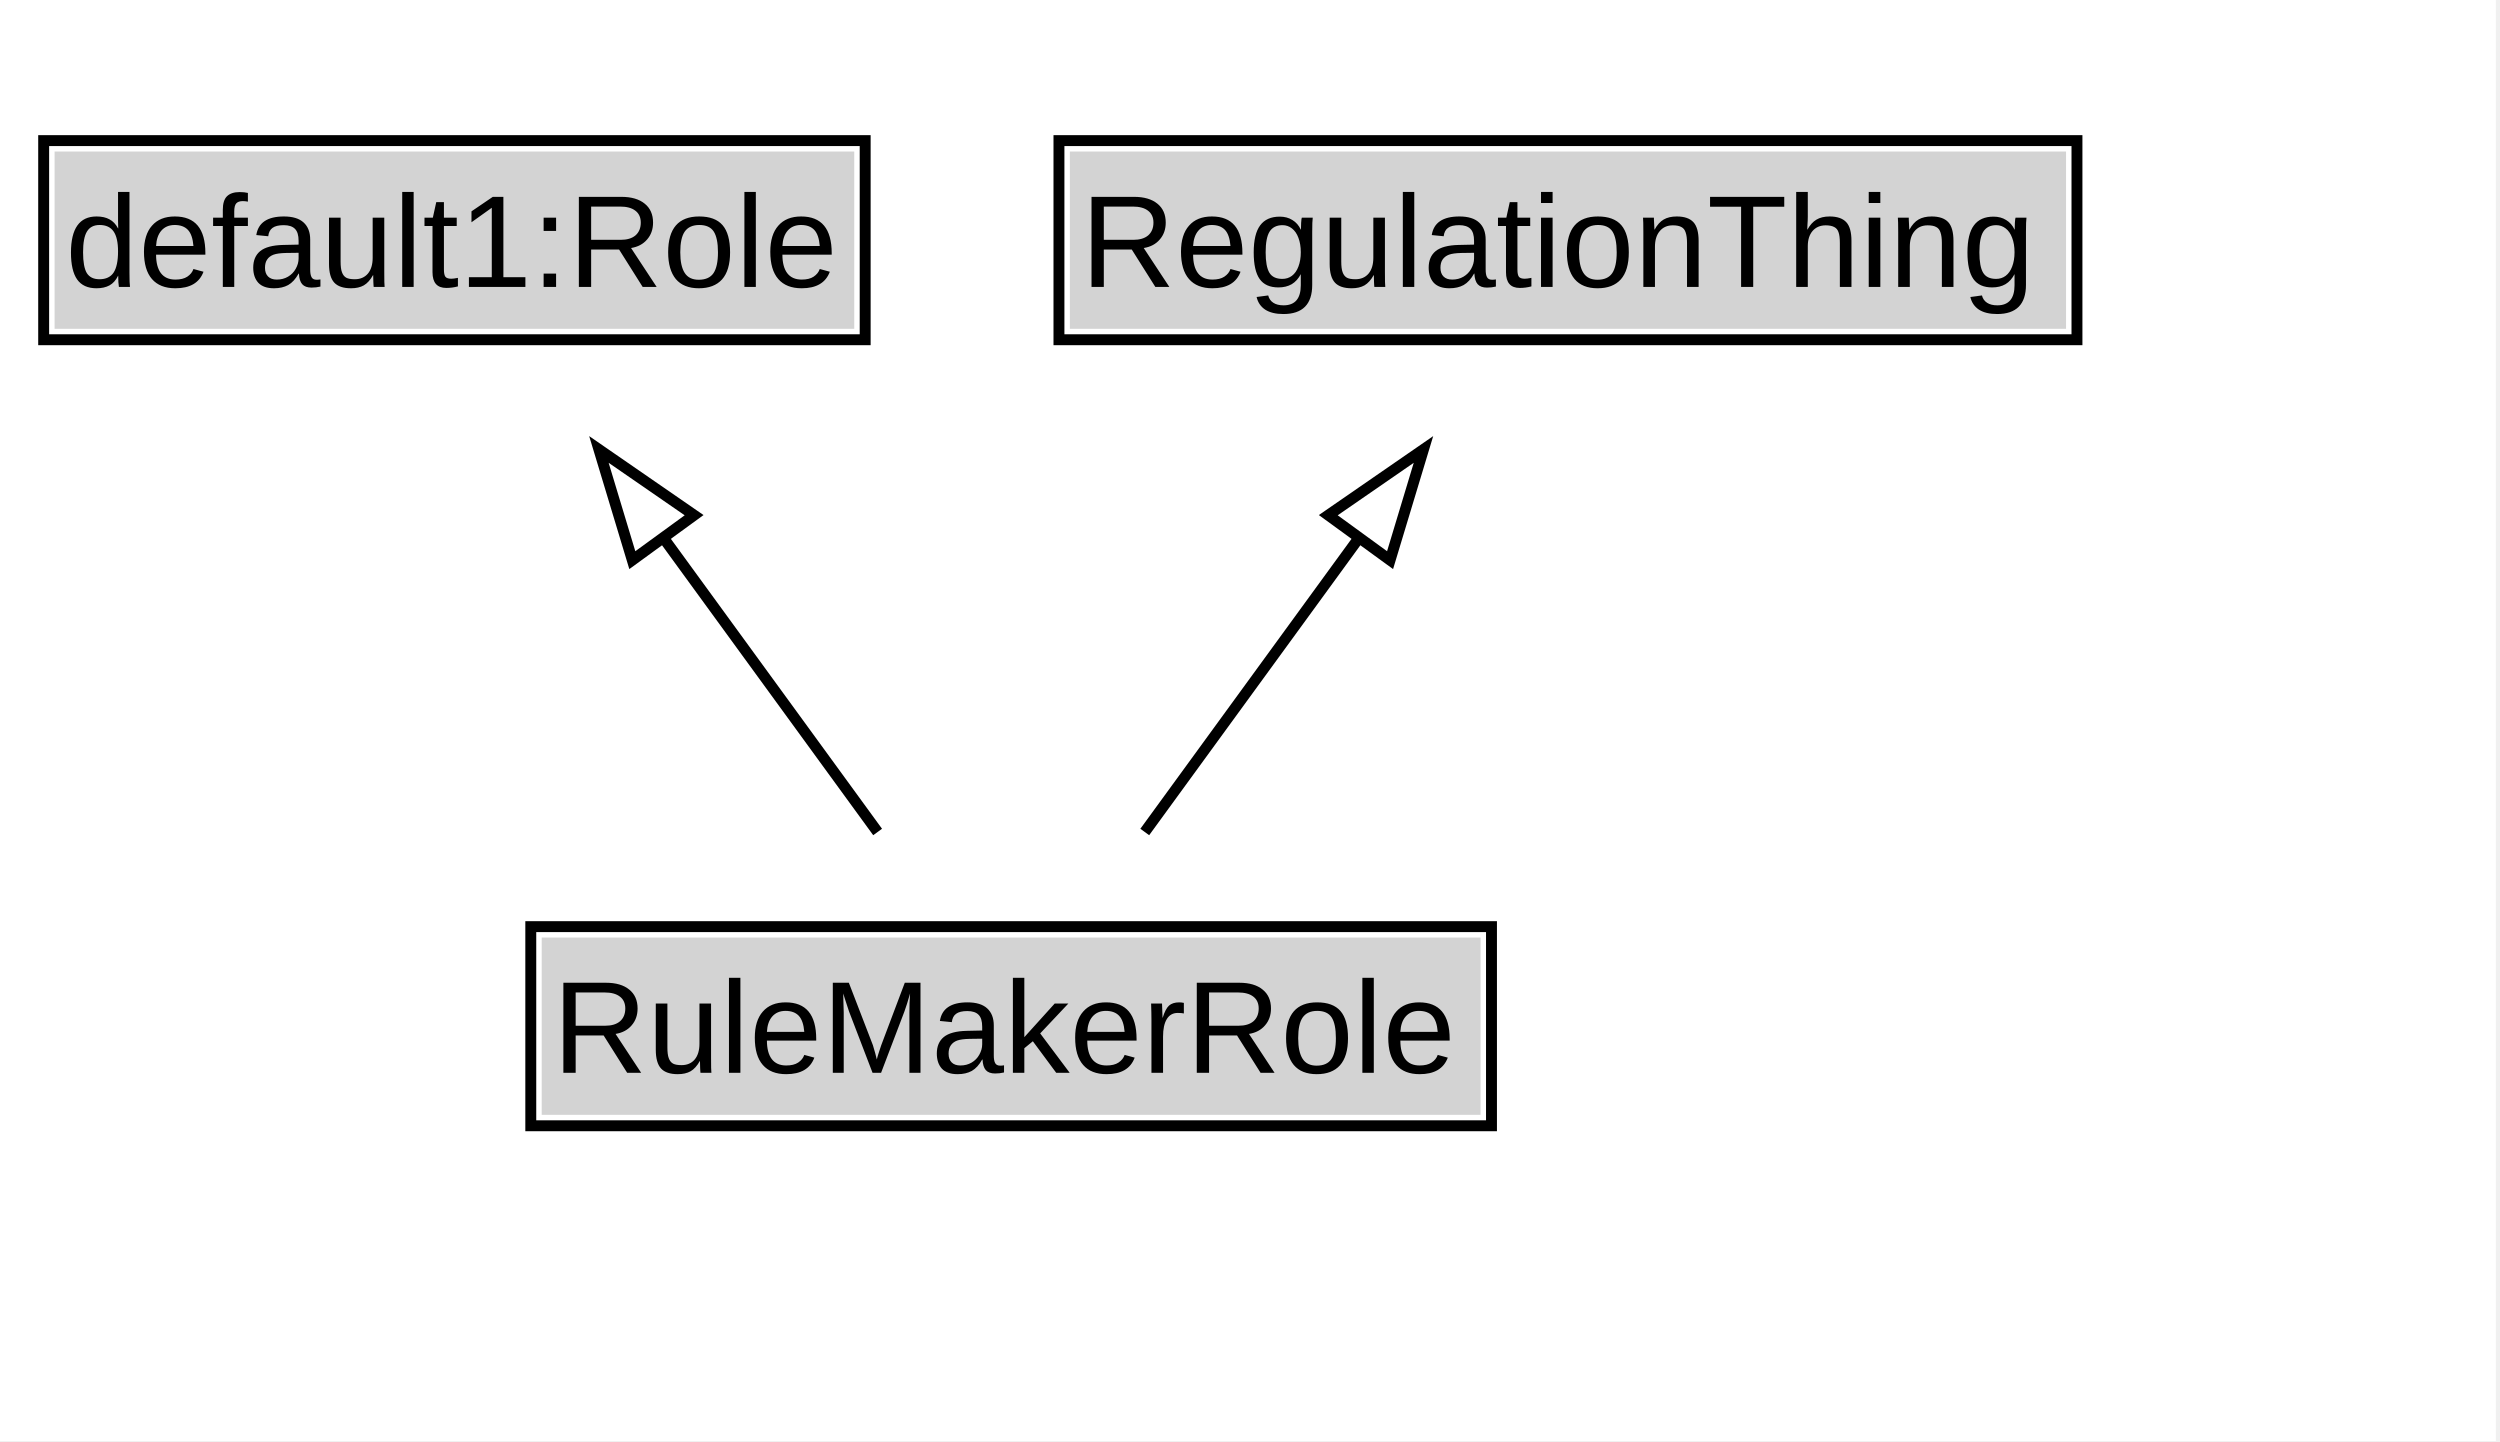
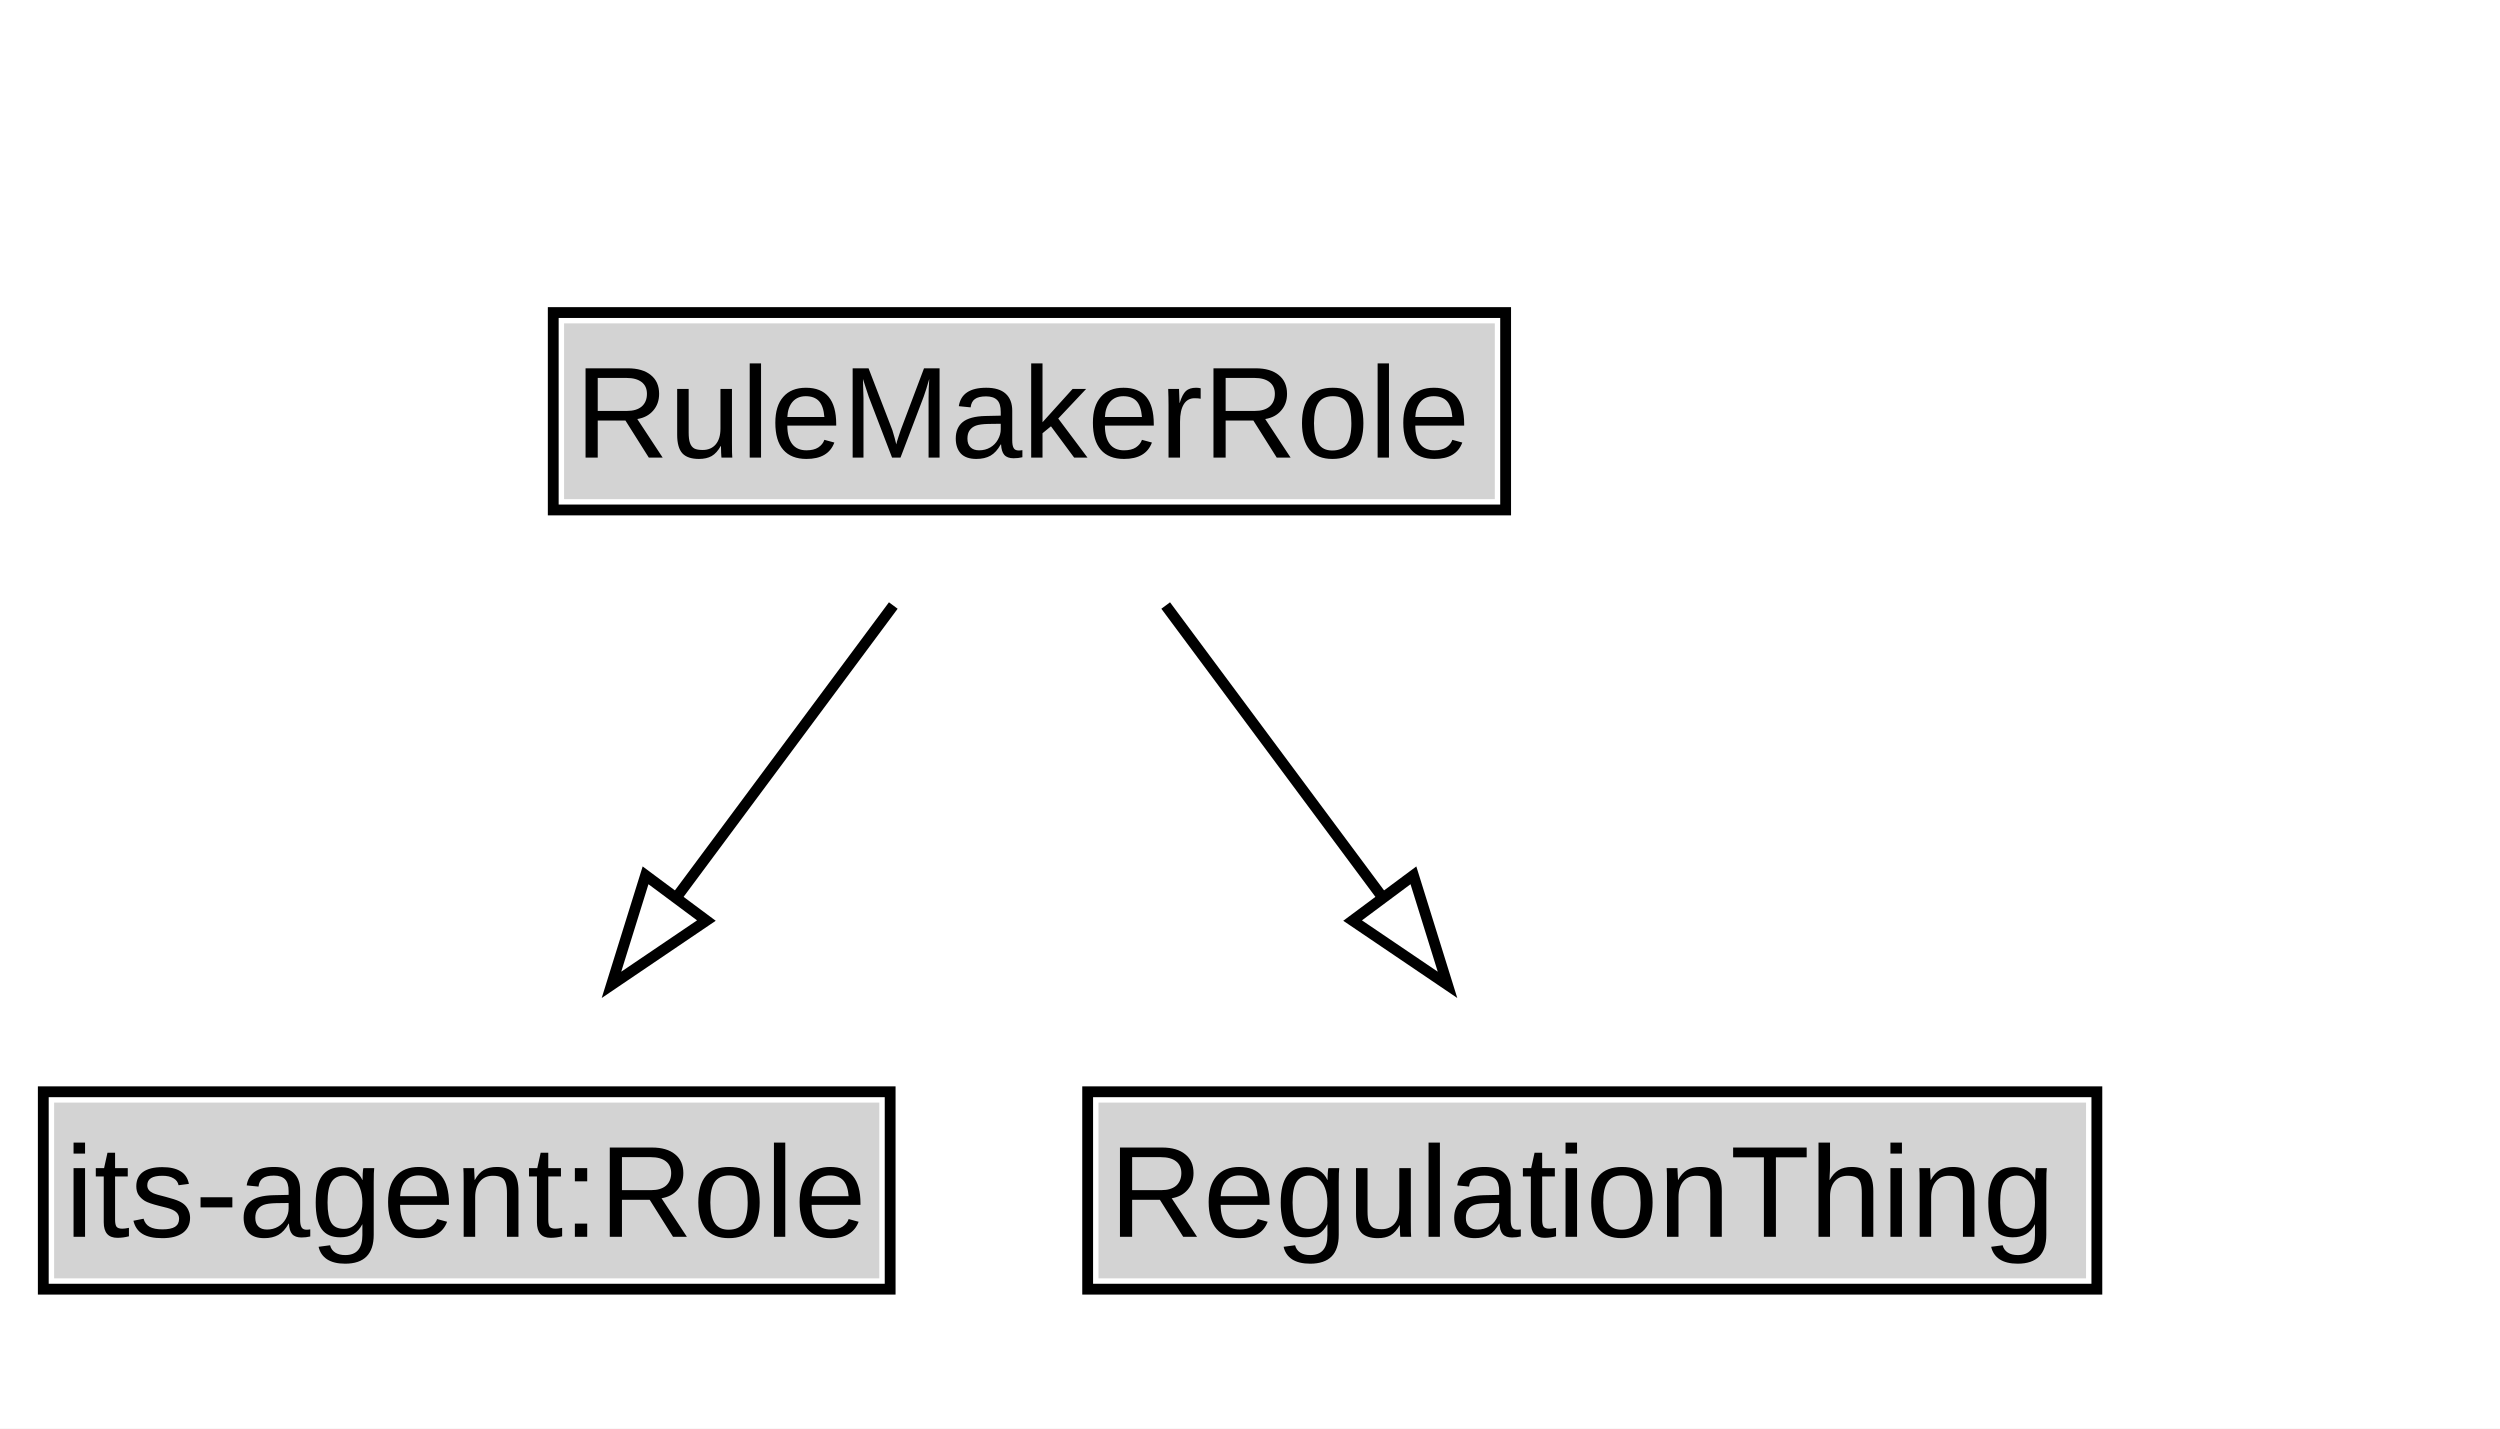
- <svg xmlns="http://www.w3.org/2000/svg" xmlns:xlink="http://www.w3.org/1999/xlink" width="229pt" height="132pt" viewBox="0.00 0.00 229.00 132.00">
+ <svg xmlns="http://www.w3.org/2000/svg" xmlns:xlink="http://www.w3.org/1999/xlink" width="231pt" height="132pt" viewBox="0.00 0.00 231.00 132.00">
  <g id="graph0" class="graph" transform="scale(1 1) rotate(0) translate(4 128)">
-     <polygon fill="white" stroke="none" points="-4,4 -4,-128 224.62,-128 224.62,4 -4,4" />
+     <polygon fill="white" stroke="none" points="-4,4 -4,-128 227.12,-128 227.12,4 -4,4" />
    <g id="clust2" class="cluster">
</g>
    <g id="node1" class="node">
      <g id="a_node1">
-         <a xlink:href="../RuleMakerRole.md" xlink:title="&lt;TABLE&gt;">
-           <polygon fill="lightgray" stroke="none" points="45.62,-25.88 45.62,-42.12 131.62,-42.12 131.62,-25.88 45.62,-25.88" />
-           <text xml:space="preserve" text-anchor="start" x="46.62" y="-29.73" font-family="Arial" font-size="12.00">RuleMakerRole</text>
-           <polygon fill="none" stroke="black" points="44.62,-24.88 44.62,-43.12 132.62,-43.12 132.62,-24.88 44.62,-24.88" />
+         <a xlink:href="../RuleMakerRole" xlink:title="&lt;TABLE&gt;">
+           <polygon fill="lightgray" stroke="none" points="48.12,-81.88 48.12,-98.12 134.12,-98.12 134.12,-81.88 48.12,-81.88" />
+           <text xml:space="preserve" text-anchor="start" x="49.12" y="-85.72" font-family="Arial" font-size="12.00">RuleMakerRole</text>
+           <polygon fill="none" stroke="black" points="47.12,-80.88 47.12,-99.12 135.12,-99.12 135.12,-80.88 47.12,-80.88" />
        </a>
      </g>
    </g>
    <g id="node3" class="node">
-       <polygon fill="lightgray" stroke="none" points="1,-97.88 1,-114.12 74.25,-114.12 74.25,-97.88 1,-97.88" />
-       <text xml:space="preserve" text-anchor="start" x="2" y="-101.72" font-family="Arial" font-size="12.00">default1:Role</text>
-       <polygon fill="none" stroke="black" points="0,-96.88 0,-115.12 75.25,-115.12 75.25,-96.88 0,-96.88" />
+       <g id="a_node3">
+         <a xlink:href="https://w3id.org/itsdata/agent/v1/Role" xlink:title="&lt;TABLE&gt;">
+           <polygon fill="lightgray" stroke="none" points="1,-9.88 1,-26.12 77.25,-26.12 77.25,-9.88 1,-9.88" />
+           <text xml:space="preserve" text-anchor="start" x="2" y="-13.72" font-family="Arial" font-size="12.00">its-agent:Role</text>
+           <polygon fill="none" stroke="black" points="0,-8.88 0,-27.12 78.25,-27.12 78.25,-8.88 0,-8.88" />
+         </a>
+       </g>
    </g>
    <g id="edge1" class="edge">
-       <path fill="none" stroke="black" d="M76.39,-51.79C70.46,-59.93 63.2,-69.9 56.57,-79" />
-       <polygon fill="none" stroke="black" points="53.92,-76.69 50.86,-86.83 59.58,-80.81 53.92,-76.69" />
+       <path fill="none" stroke="black" d="M78.54,-72.05C72.47,-63.89 65.06,-53.91 58.31,-44.82" />
+       <polygon fill="none" stroke="black" points="61.27,-42.94 52.5,-37 55.65,-47.12 61.27,-42.94" />
    </g>
    <g id="node4" class="node">
      <g id="a_node4">
-         <a xlink:href="../RegulationThing.md" xlink:title="&lt;TABLE&gt;">
-           <polygon fill="lightgray" stroke="none" points="94,-97.88 94,-114.12 185.25,-114.12 185.25,-97.88 94,-97.88" />
-           <text xml:space="preserve" text-anchor="start" x="95" y="-101.72" font-family="Arial" font-size="12.00">RegulationThing</text>
-           <polygon fill="none" stroke="black" points="93,-96.88 93,-115.12 186.25,-115.12 186.25,-96.88 93,-96.88" />
+         <a xlink:href="../RegulationThing" xlink:title="&lt;TABLE&gt;">
+           <polygon fill="lightgray" stroke="none" points="97.5,-9.88 97.5,-26.12 188.75,-26.12 188.75,-9.88 97.5,-9.88" />
+           <text xml:space="preserve" text-anchor="start" x="98.5" y="-13.72" font-family="Arial" font-size="12.00">RegulationThing</text>
+           <polygon fill="none" stroke="black" points="96.5,-8.88 96.5,-27.12 189.75,-27.12 189.75,-8.88 96.5,-8.88" />
        </a>
      </g>
    </g>
    <g id="edge2" class="edge">
-       <path fill="none" stroke="black" d="M100.86,-51.79C106.79,-59.93 114.05,-69.9 120.68,-79" />
-       <polygon fill="none" stroke="black" points="117.67,-80.81 126.39,-86.83 123.33,-76.69 117.67,-80.81" />
+       <path fill="none" stroke="black" d="M103.71,-72.05C109.78,-63.89 117.19,-53.91 123.94,-44.82" />
+       <polygon fill="none" stroke="black" points="126.6,-47.12 129.75,-37 120.98,-42.94 126.6,-47.12" />
    </g>
  </g>
</svg>
